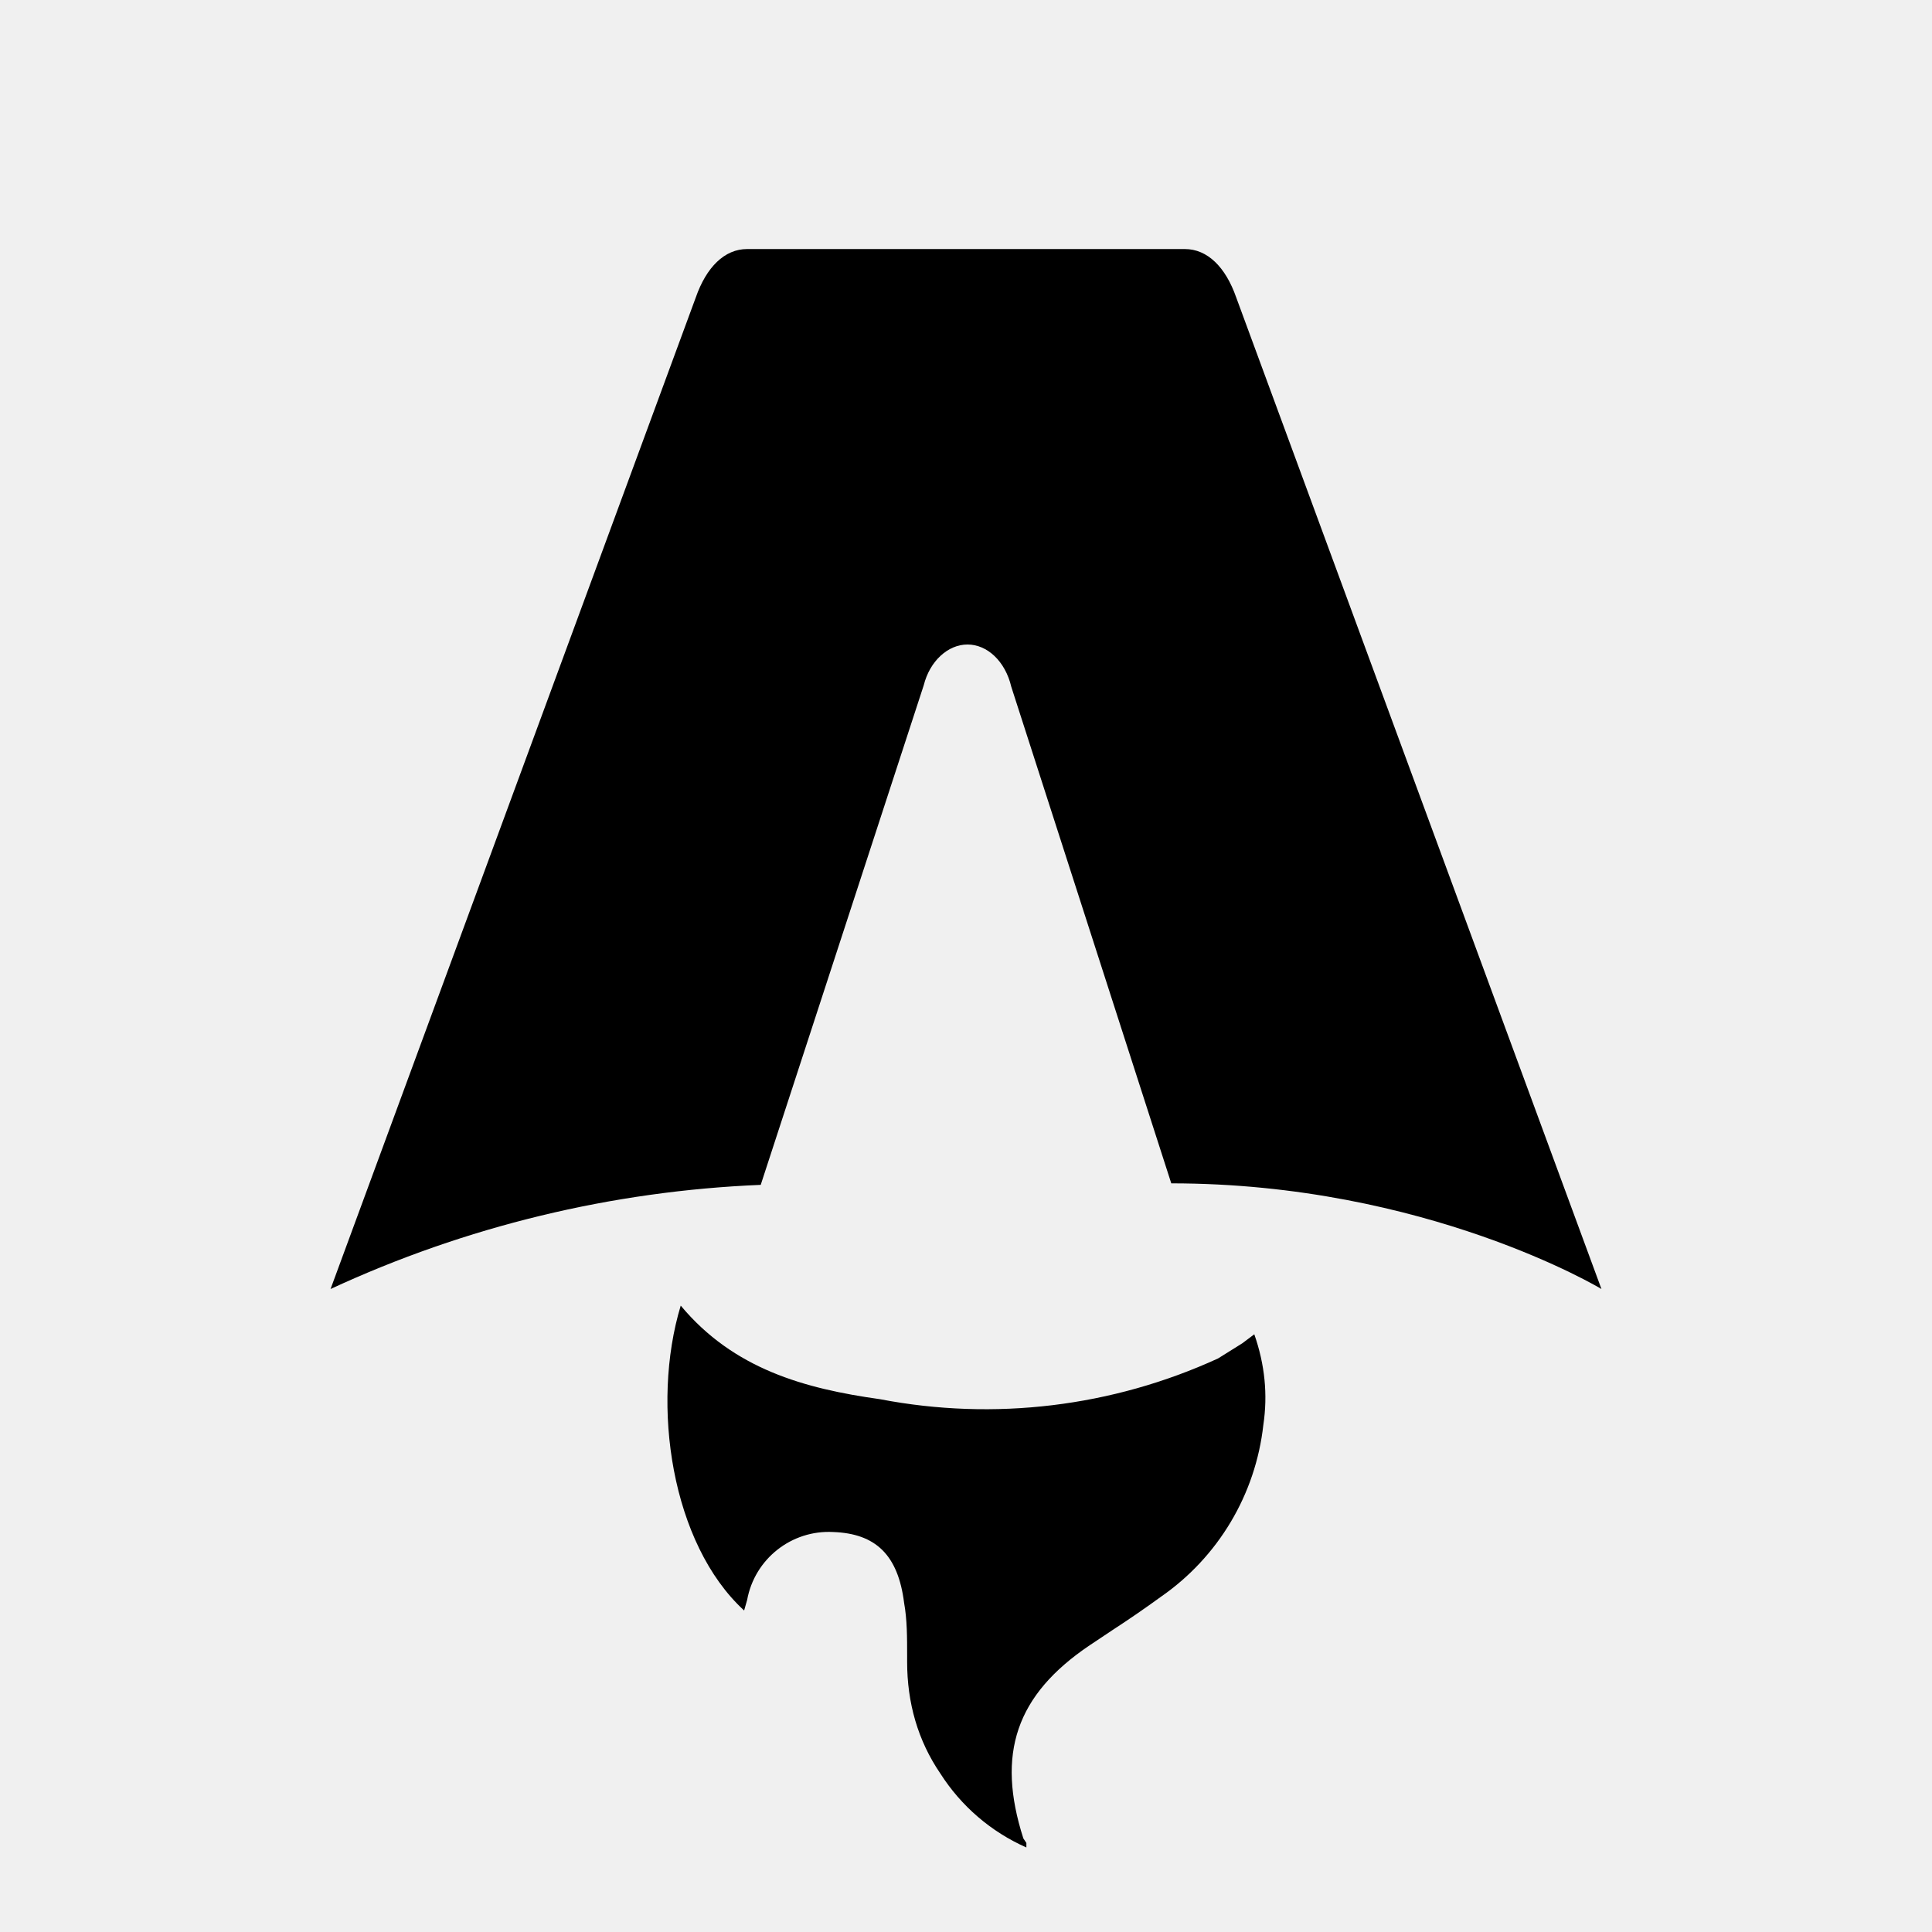
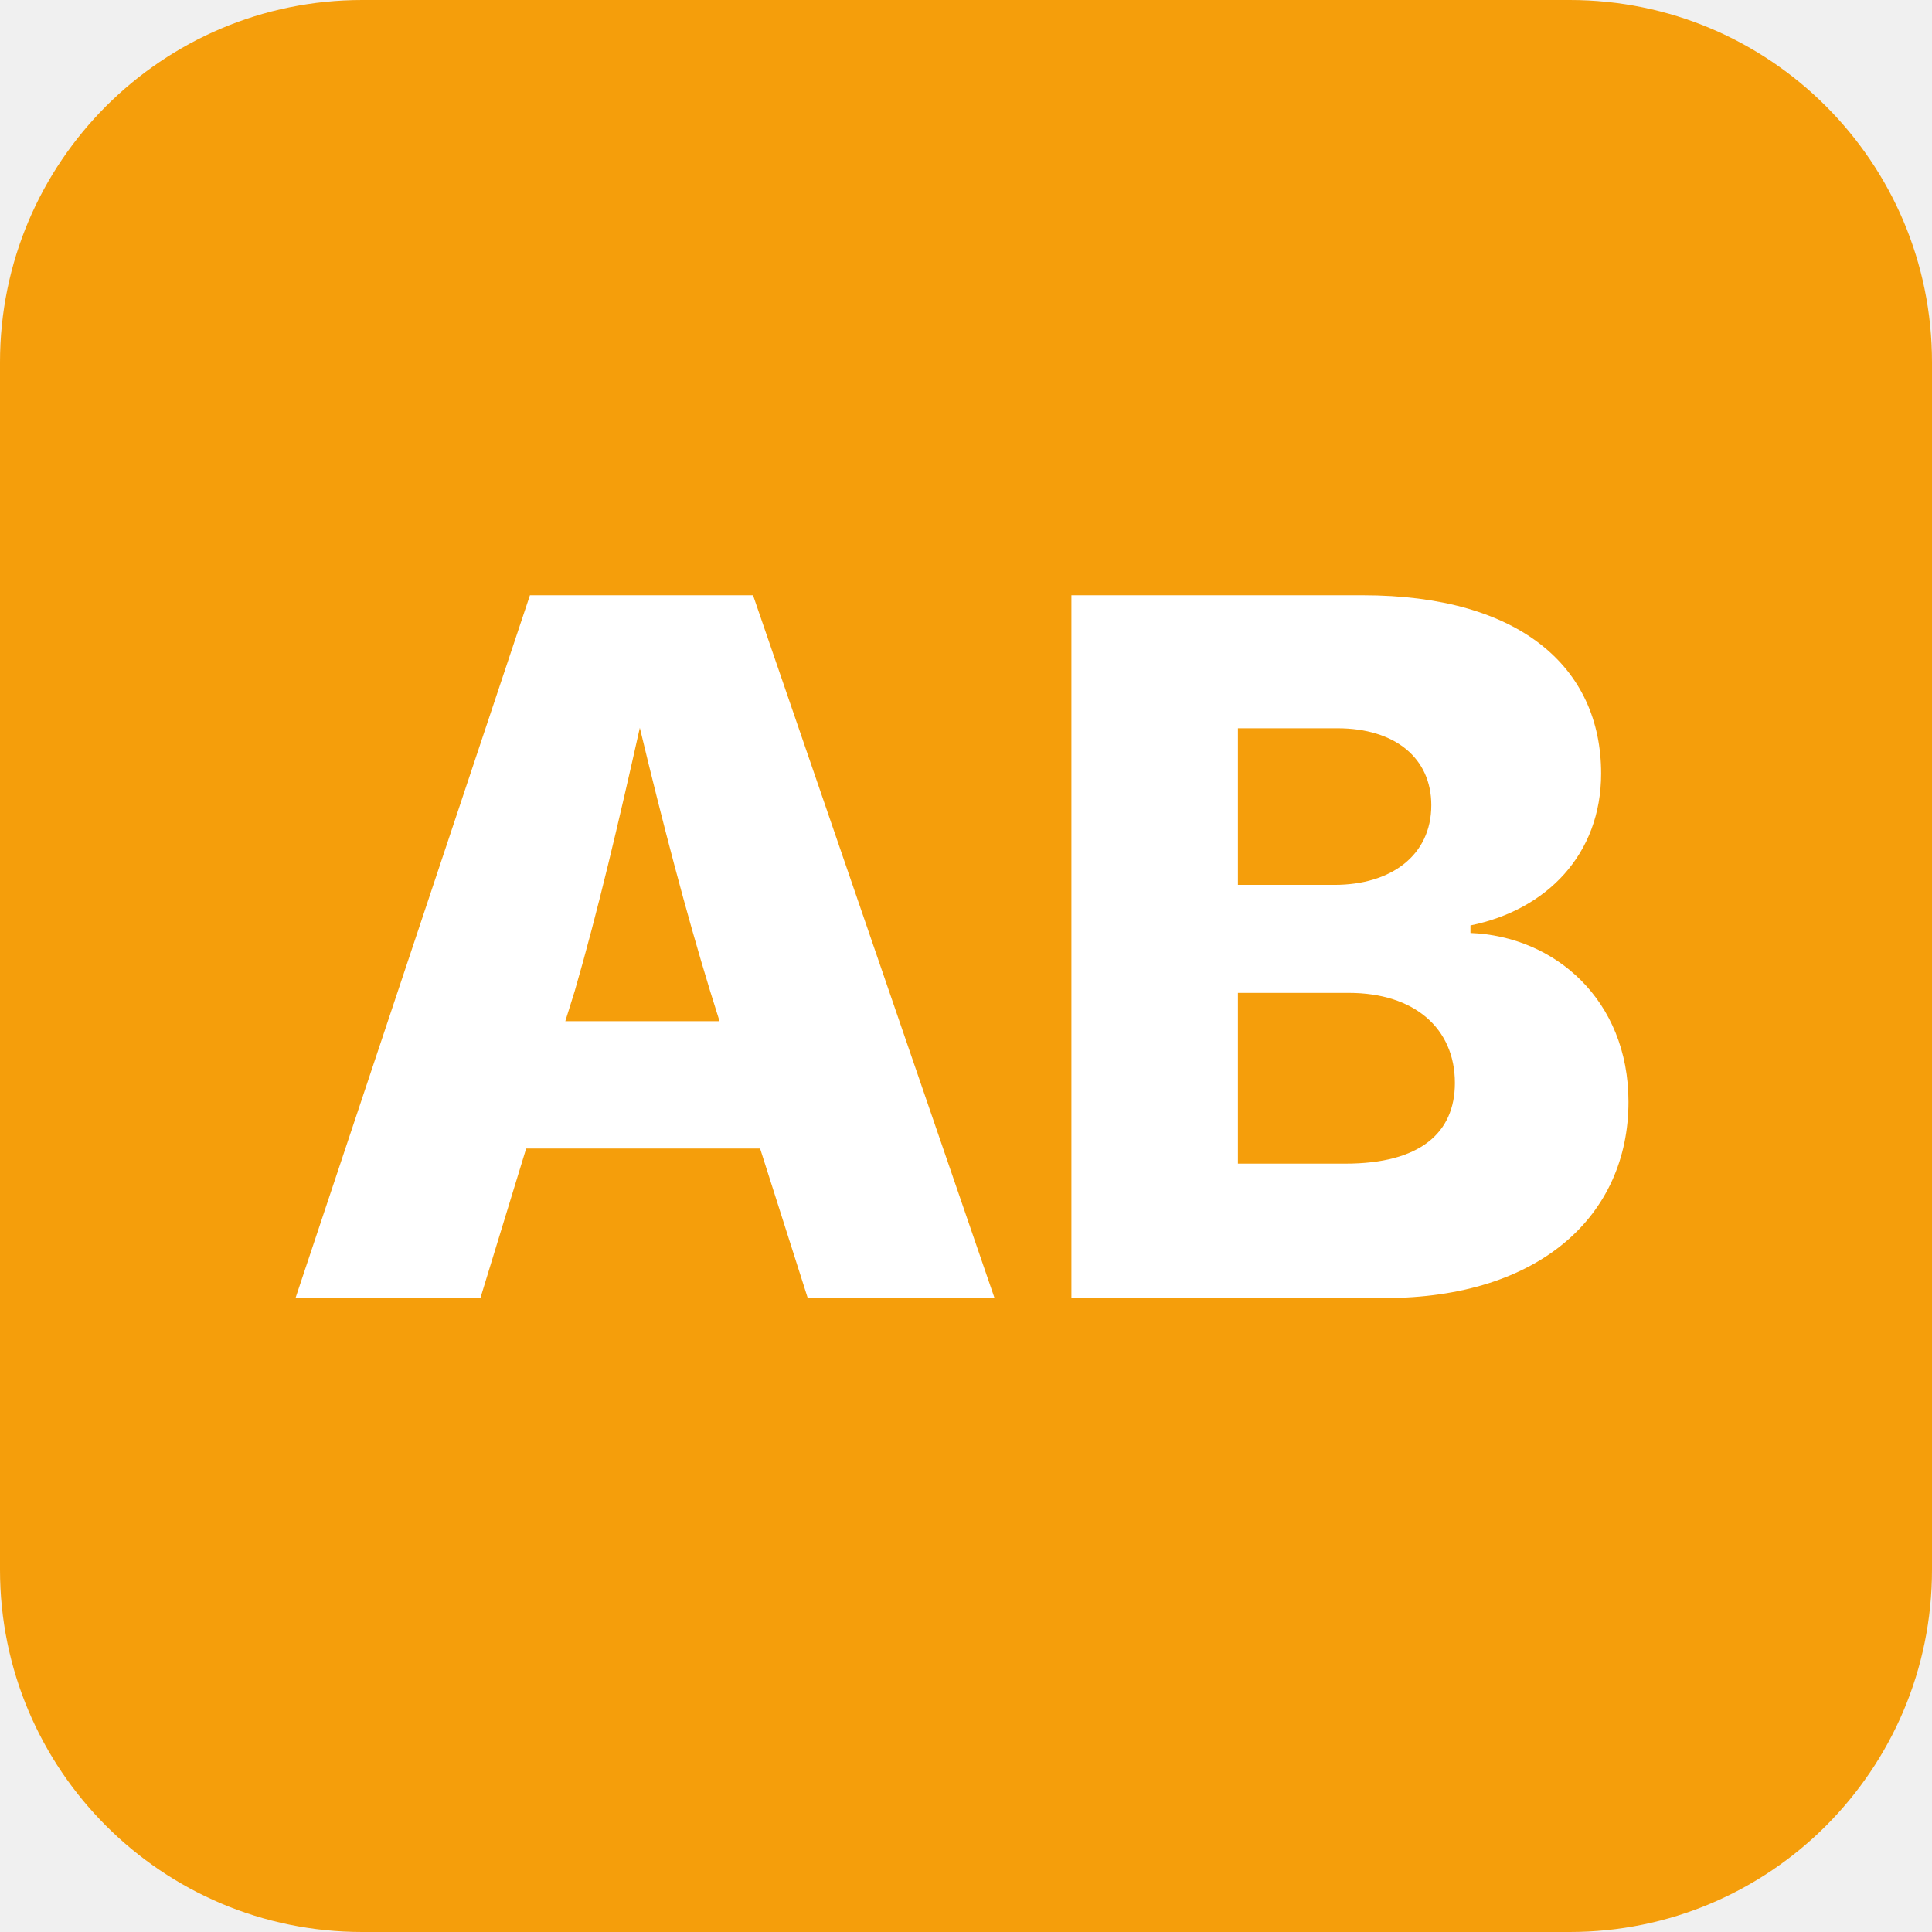
- <svg xmlns="http://www.w3.org/2000/svg" fill="none" viewBox="0 0 128 128">
-   <path d="M50.4 78.5a75.1 75.1 0 0 0-28.5 6.9l24.2-65.7c.7-2 1.9-3.2 3.4-3.2h29c1.5 0 2.7 1.2 3.4 3.2l24.2 65.7s-11.6-7-28.5-7L67 45.5c-.4-1.7-1.6-2.8-2.9-2.8-1.3 0-2.5 1.1-2.9 2.7L50.4 78.5Zm-1.1 28.2Zm-4.2-20.2c-2 6.6-.6 15.8 4.2 20.2a17.5 17.5 0 0 1 .2-.7 5.5 5.5 0 0 1 5.7-4.5c2.8.1 4.3 1.5 4.7 4.7.2 1.1.2 2.3.2 3.5v.4c0 2.7.7 5.2 2.2 7.4a13 13 0 0 0 5.7 4.9v-.3l-.2-.3c-1.8-5.6-.5-9.5 4.4-12.8l1.5-1a73 73 0 0 0 3.2-2.2 16 16 0 0 0 6.8-11.4c.3-2 .1-4-.6-6l-.8.6-1.6 1a37 37 0 0 1-22.4 2.7c-5-.7-9.7-2-13.2-6.2Z" />
-   <style>
-         path { fill: #000; }
-         @media (prefers-color-scheme: dark) {
-             path { fill: #FFF; }
-         }
-     </style>
+ <svg xmlns="http://www.w3.org/2000/svg" viewBox="0 0 128 128">
+   <rect width="128" height="128" rx="24" fill="#f59e0b" />
+   <text x="64" y="86" font-family="system-ui,-apple-system,sans-serif" font-size="64" font-weight="800" fill="white" text-anchor="middle">AB</text>
</svg>
